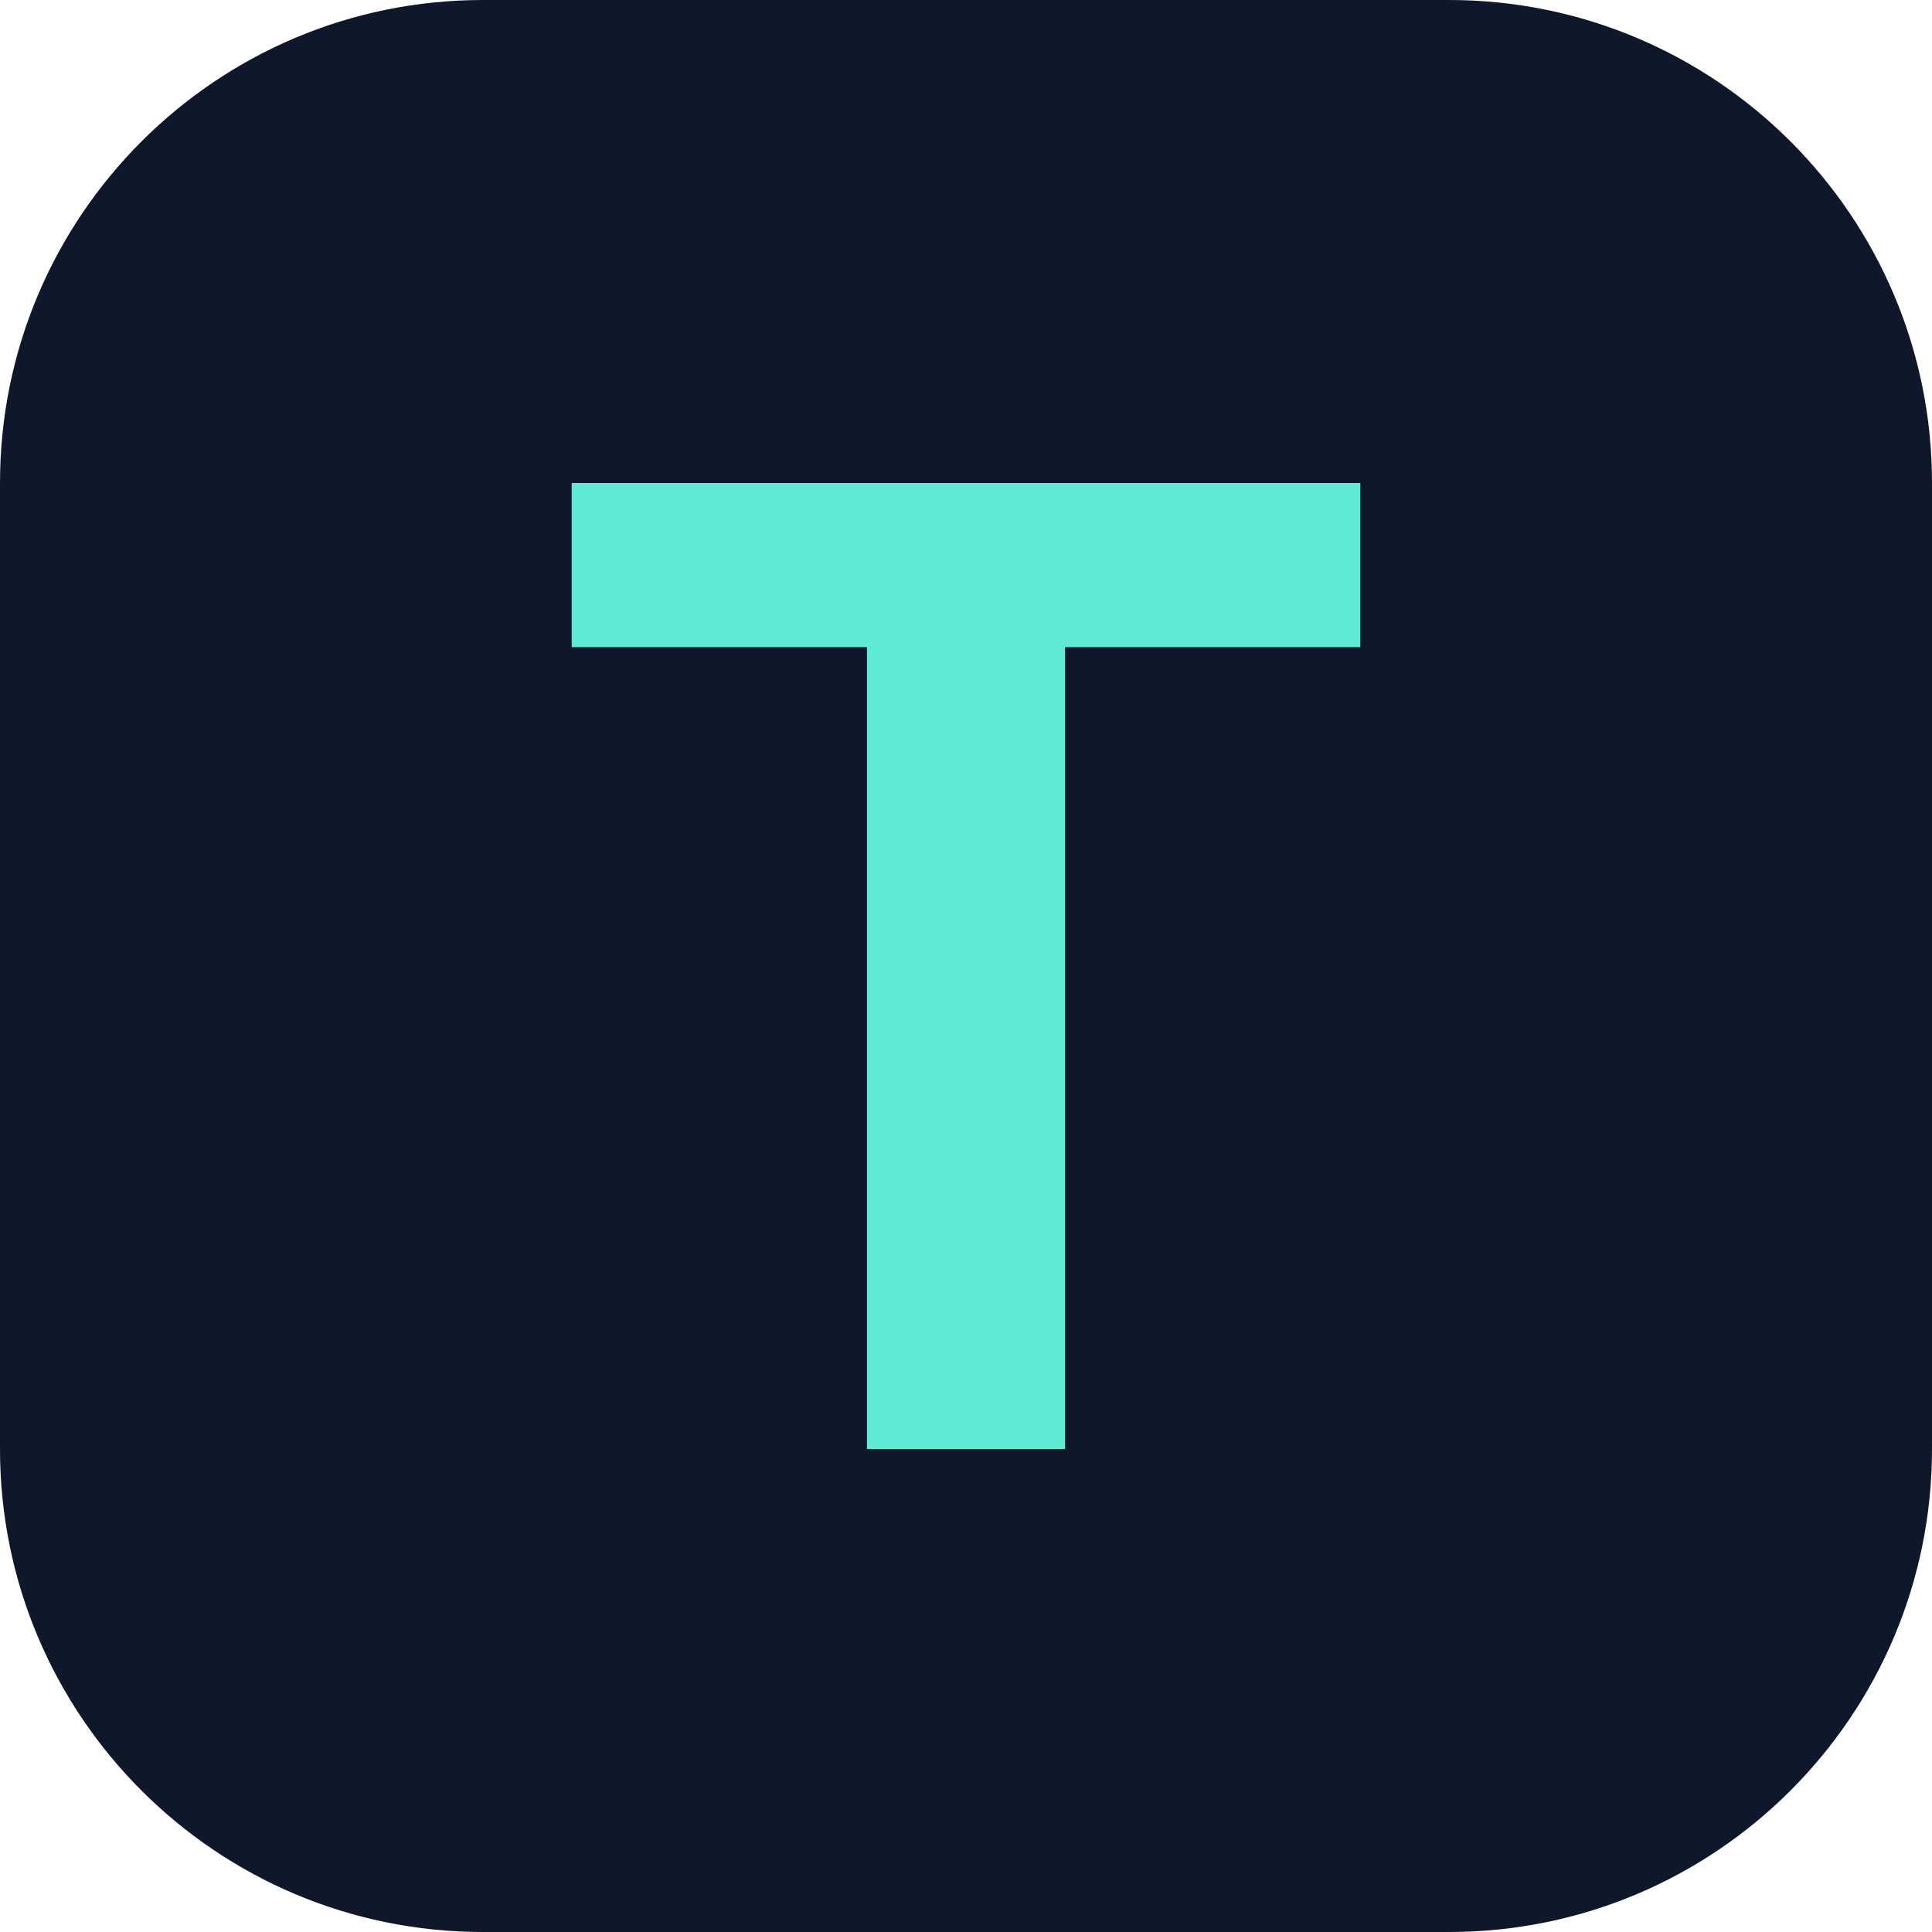
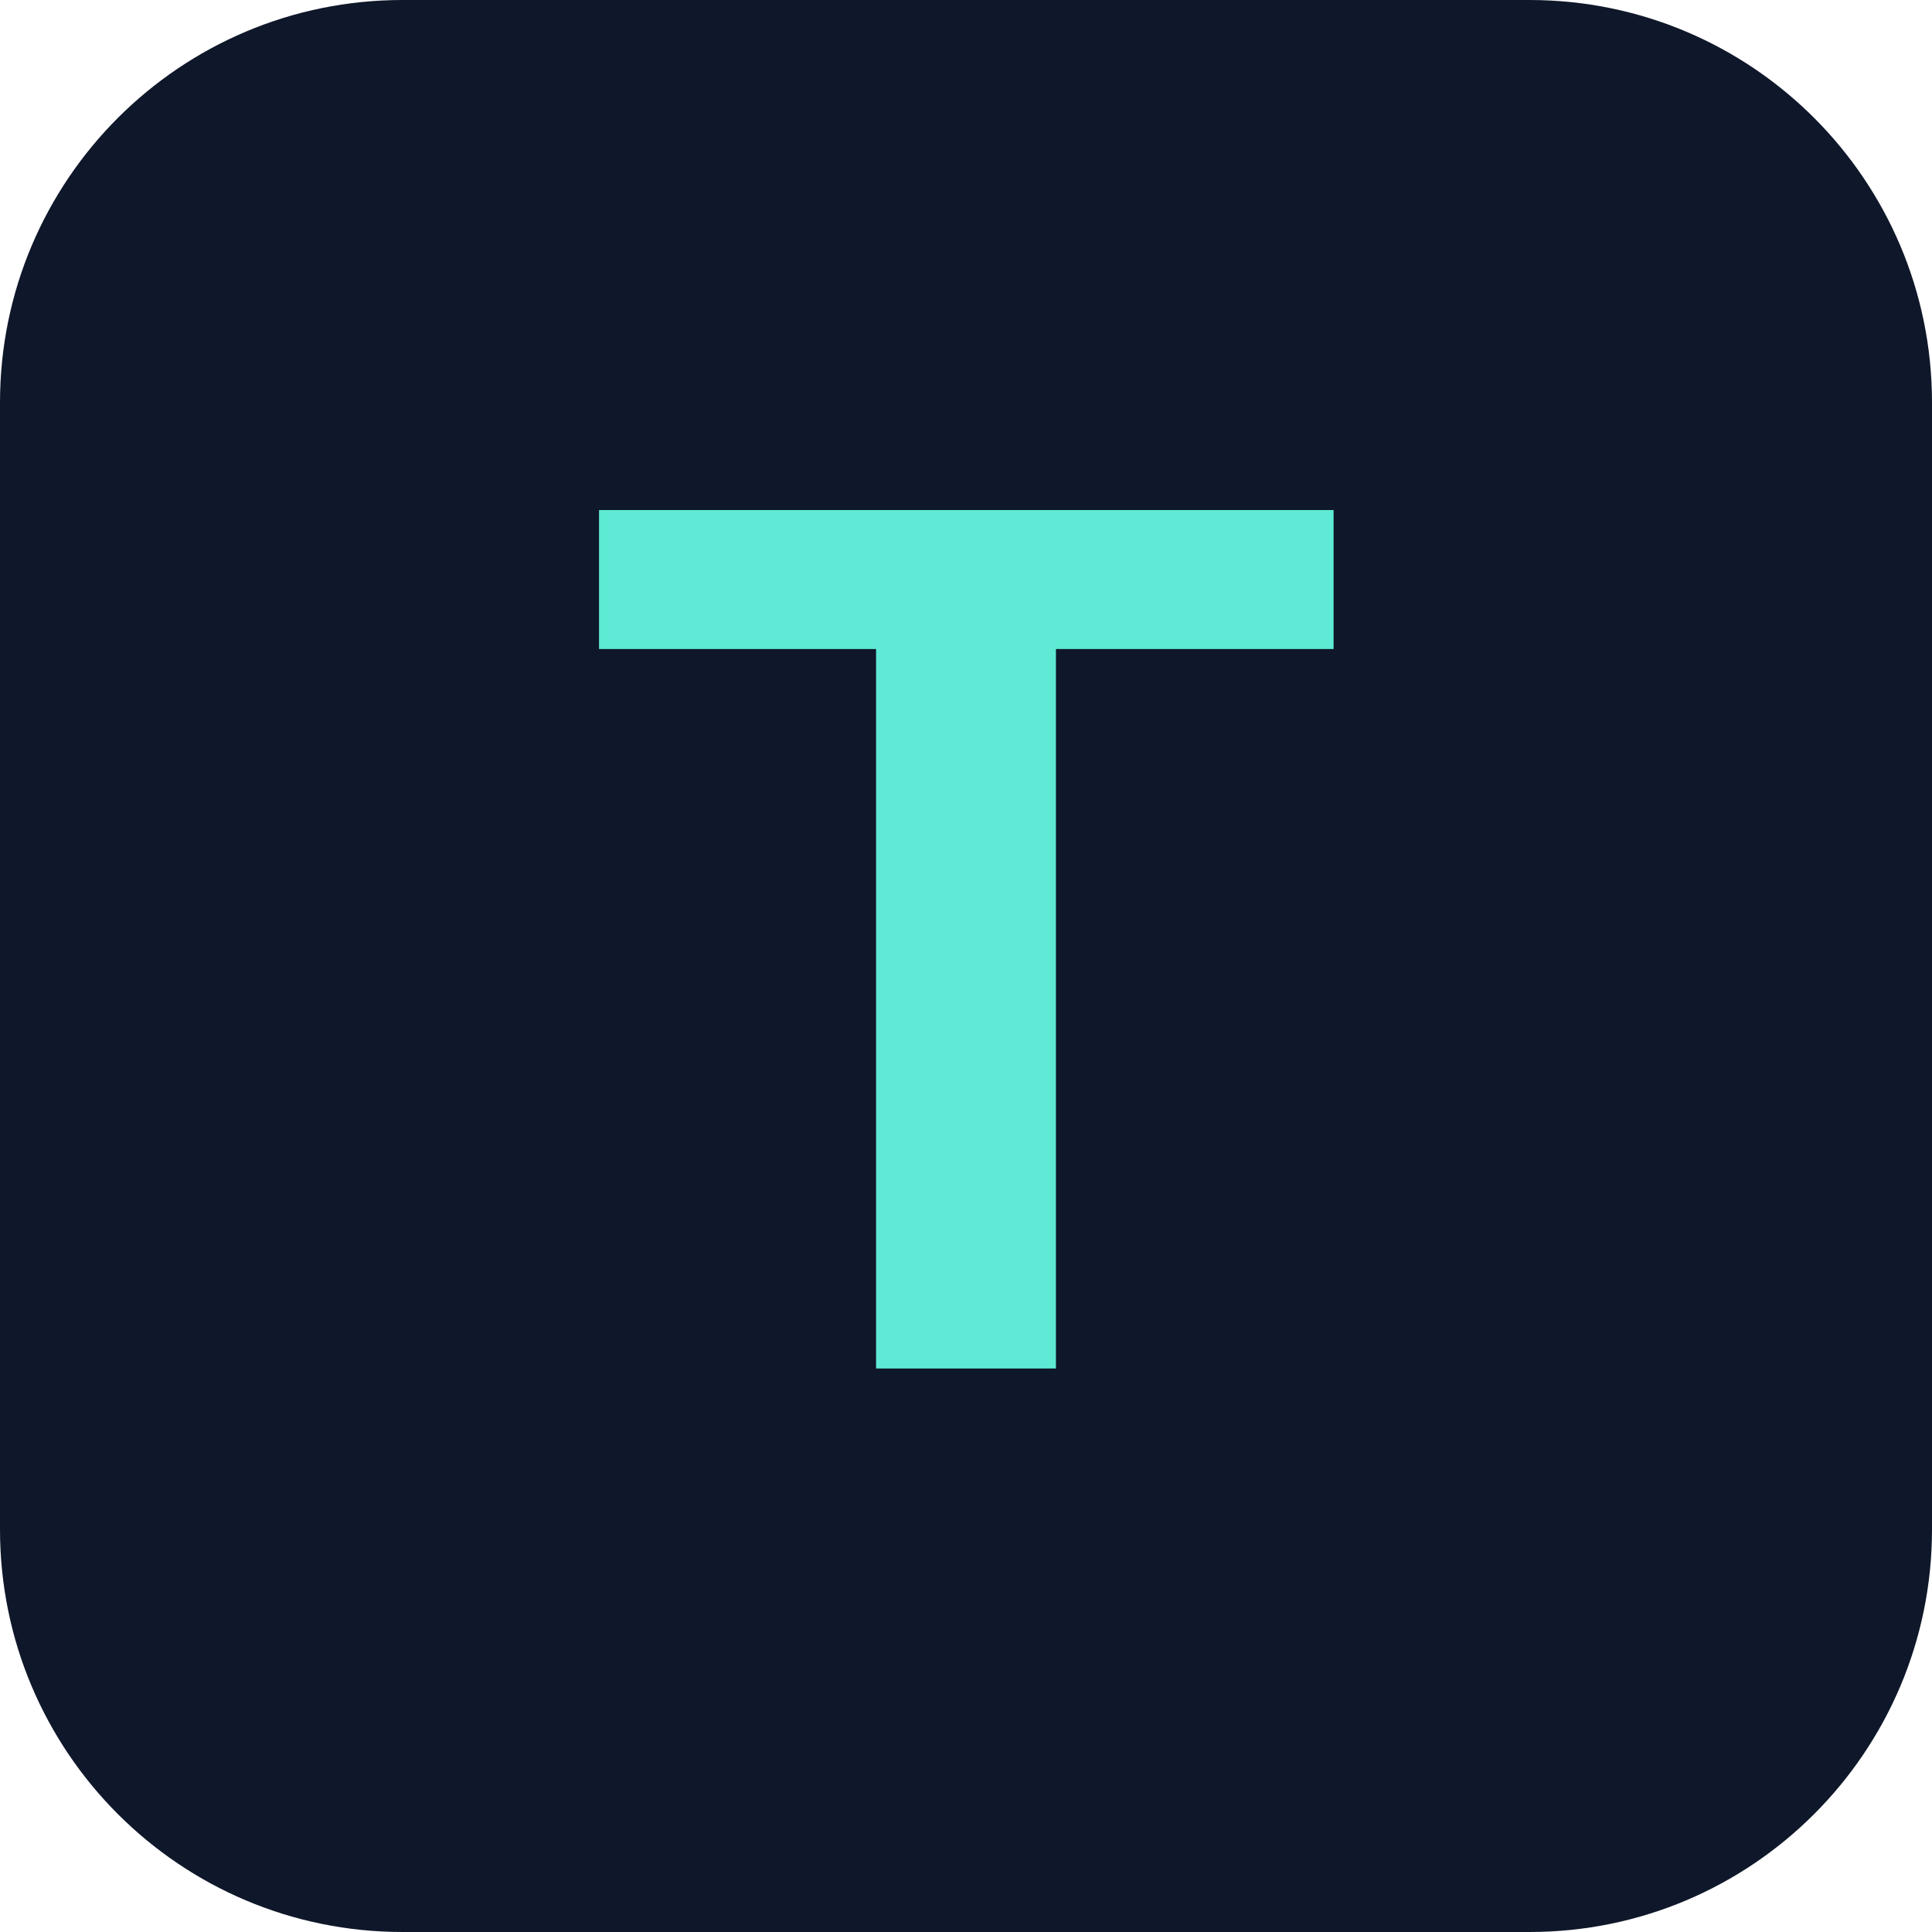
- <svg xmlns="http://www.w3.org/2000/svg" width="32" height="32" viewBox="0 0 32 32">
-   <rect width="32" height="32" rx="8" fill="#0f172a" />
-   <text x="16" y="24" font-family="system-ui, -apple-system, sans-serif" font-size="22" font-weight="700" fill="#5eead4" text-anchor="middle">T</text>
+ <svg xmlns="http://www.w3.org/2000/svg" width="96" height="96" viewBox="0 0 96 96">
+   <rect width="96" height="96" rx="20" fill="#0f172a" />
+   <text x="48" y="68" font-family="Arial, Helvetica, sans-serif" font-size="62" font-weight="700" fill="#5eead4" text-anchor="middle">T</text>
</svg>
